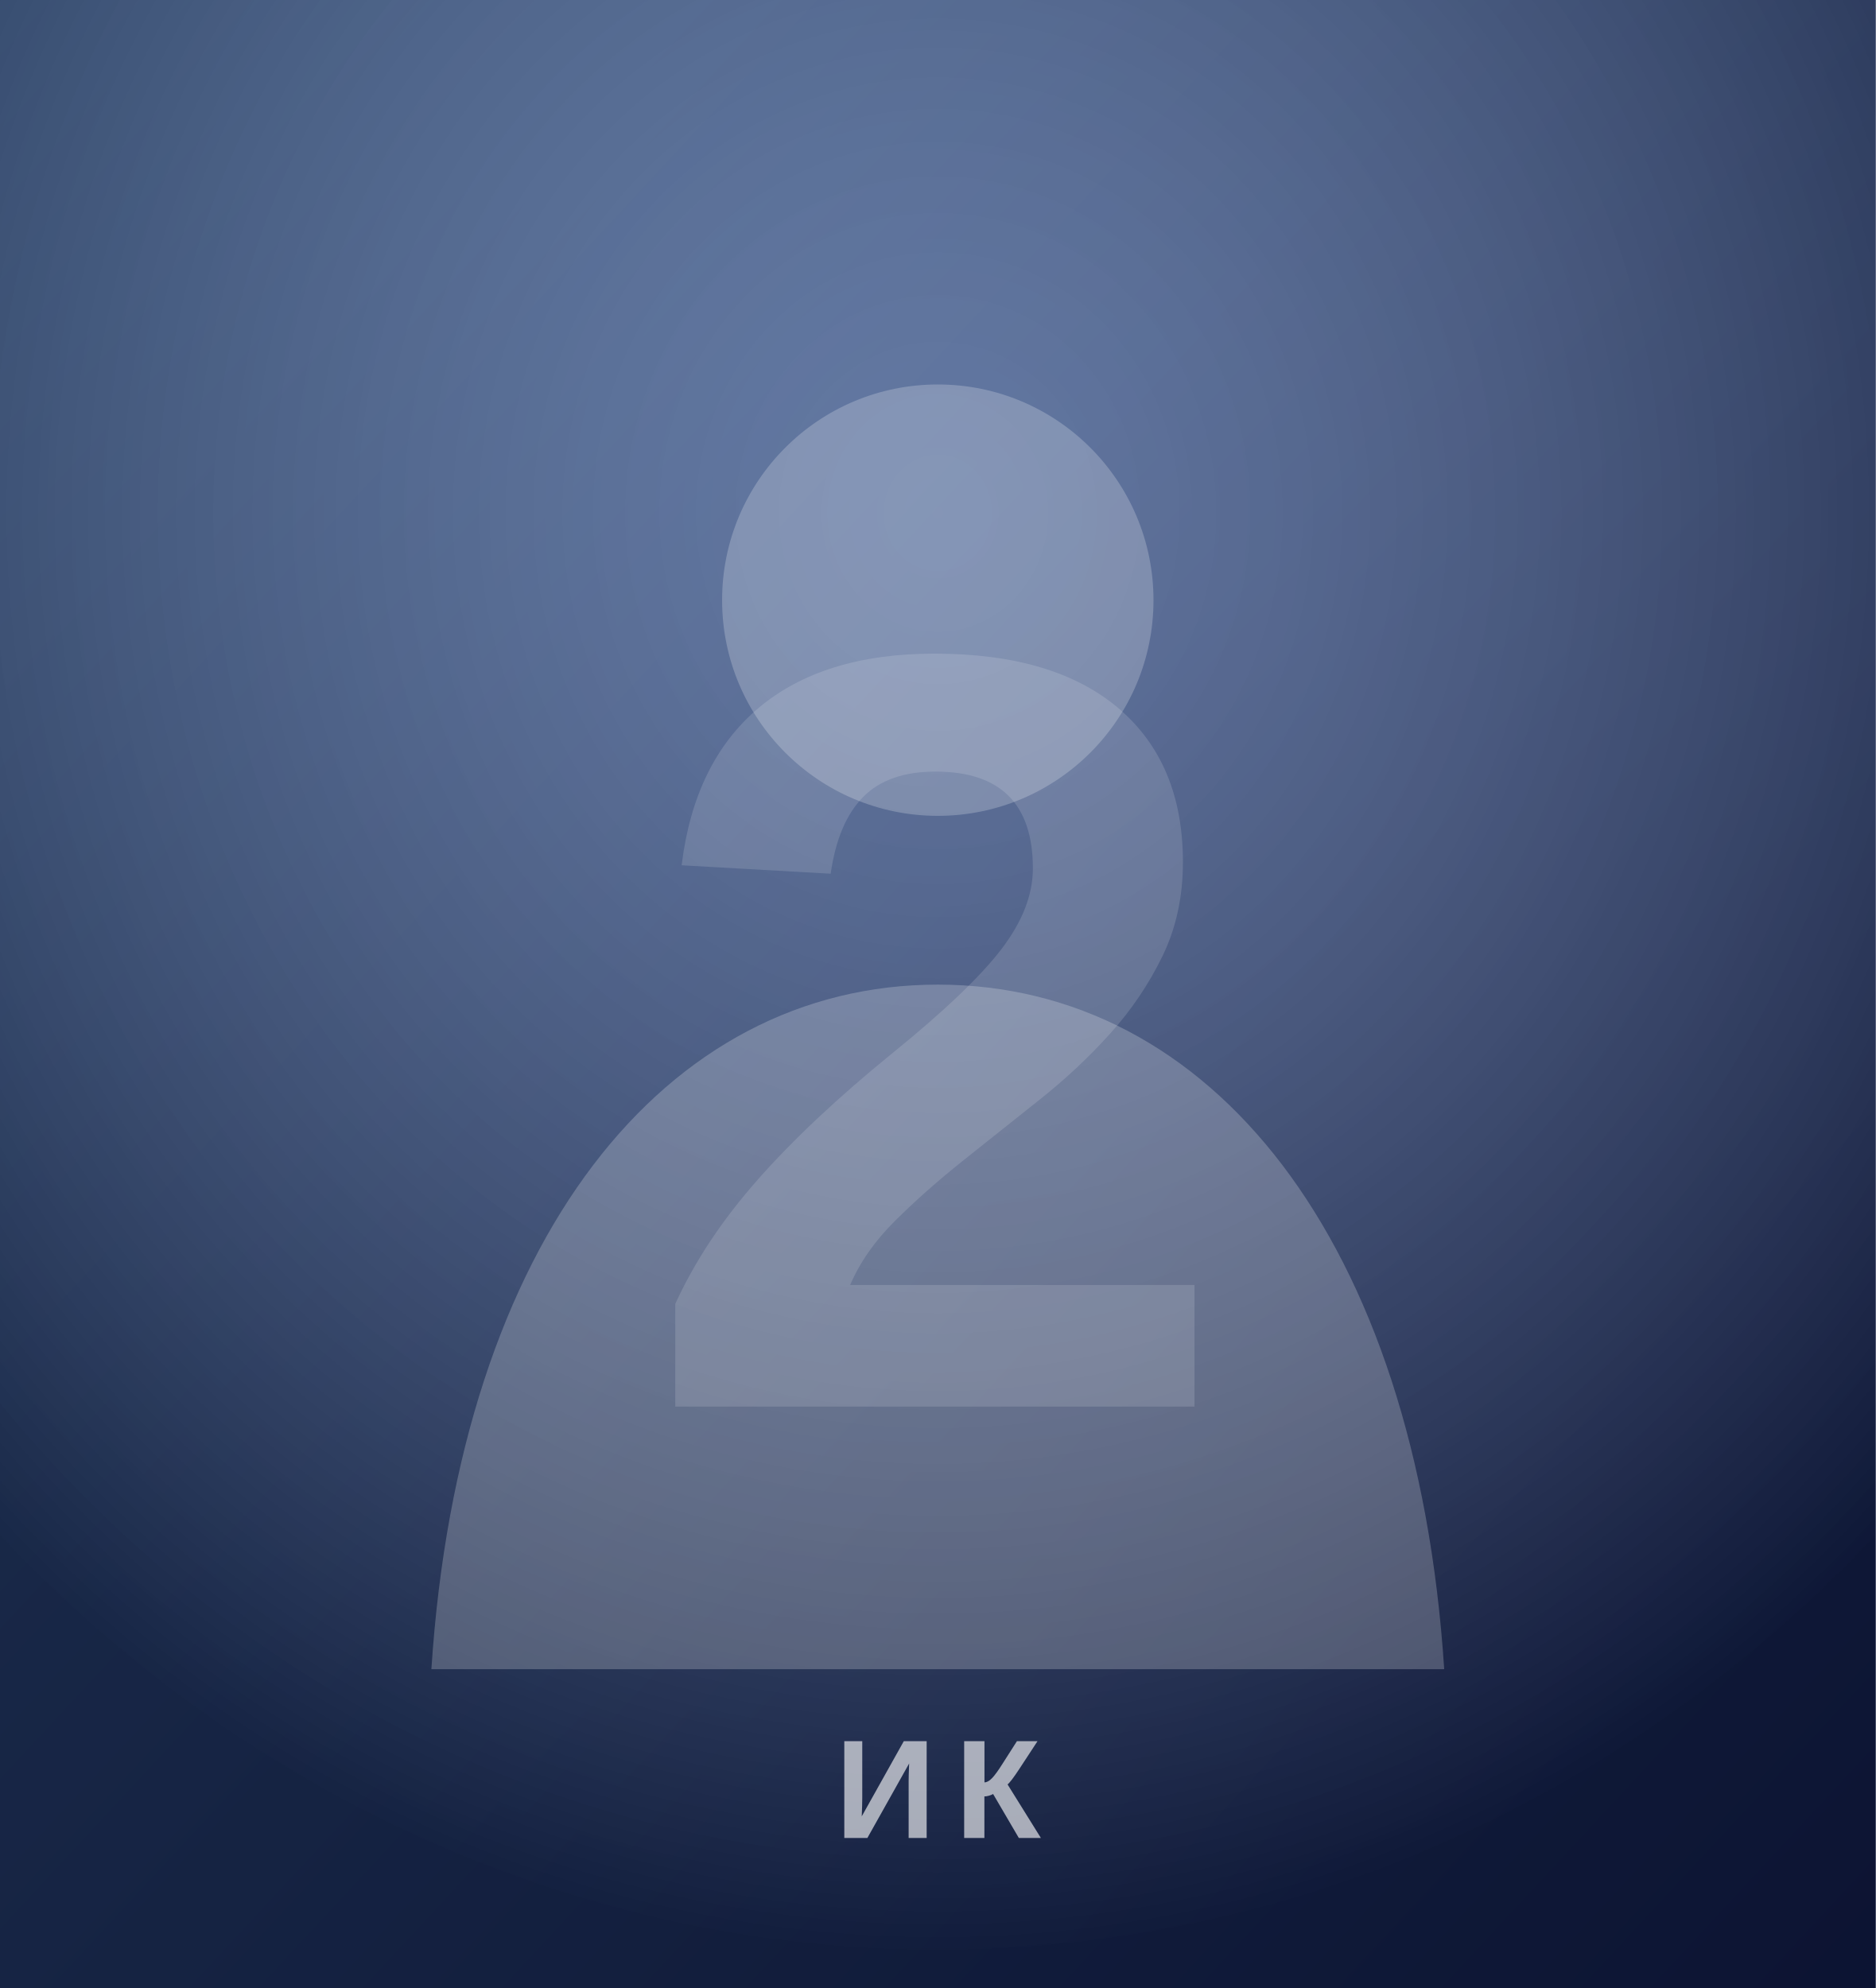
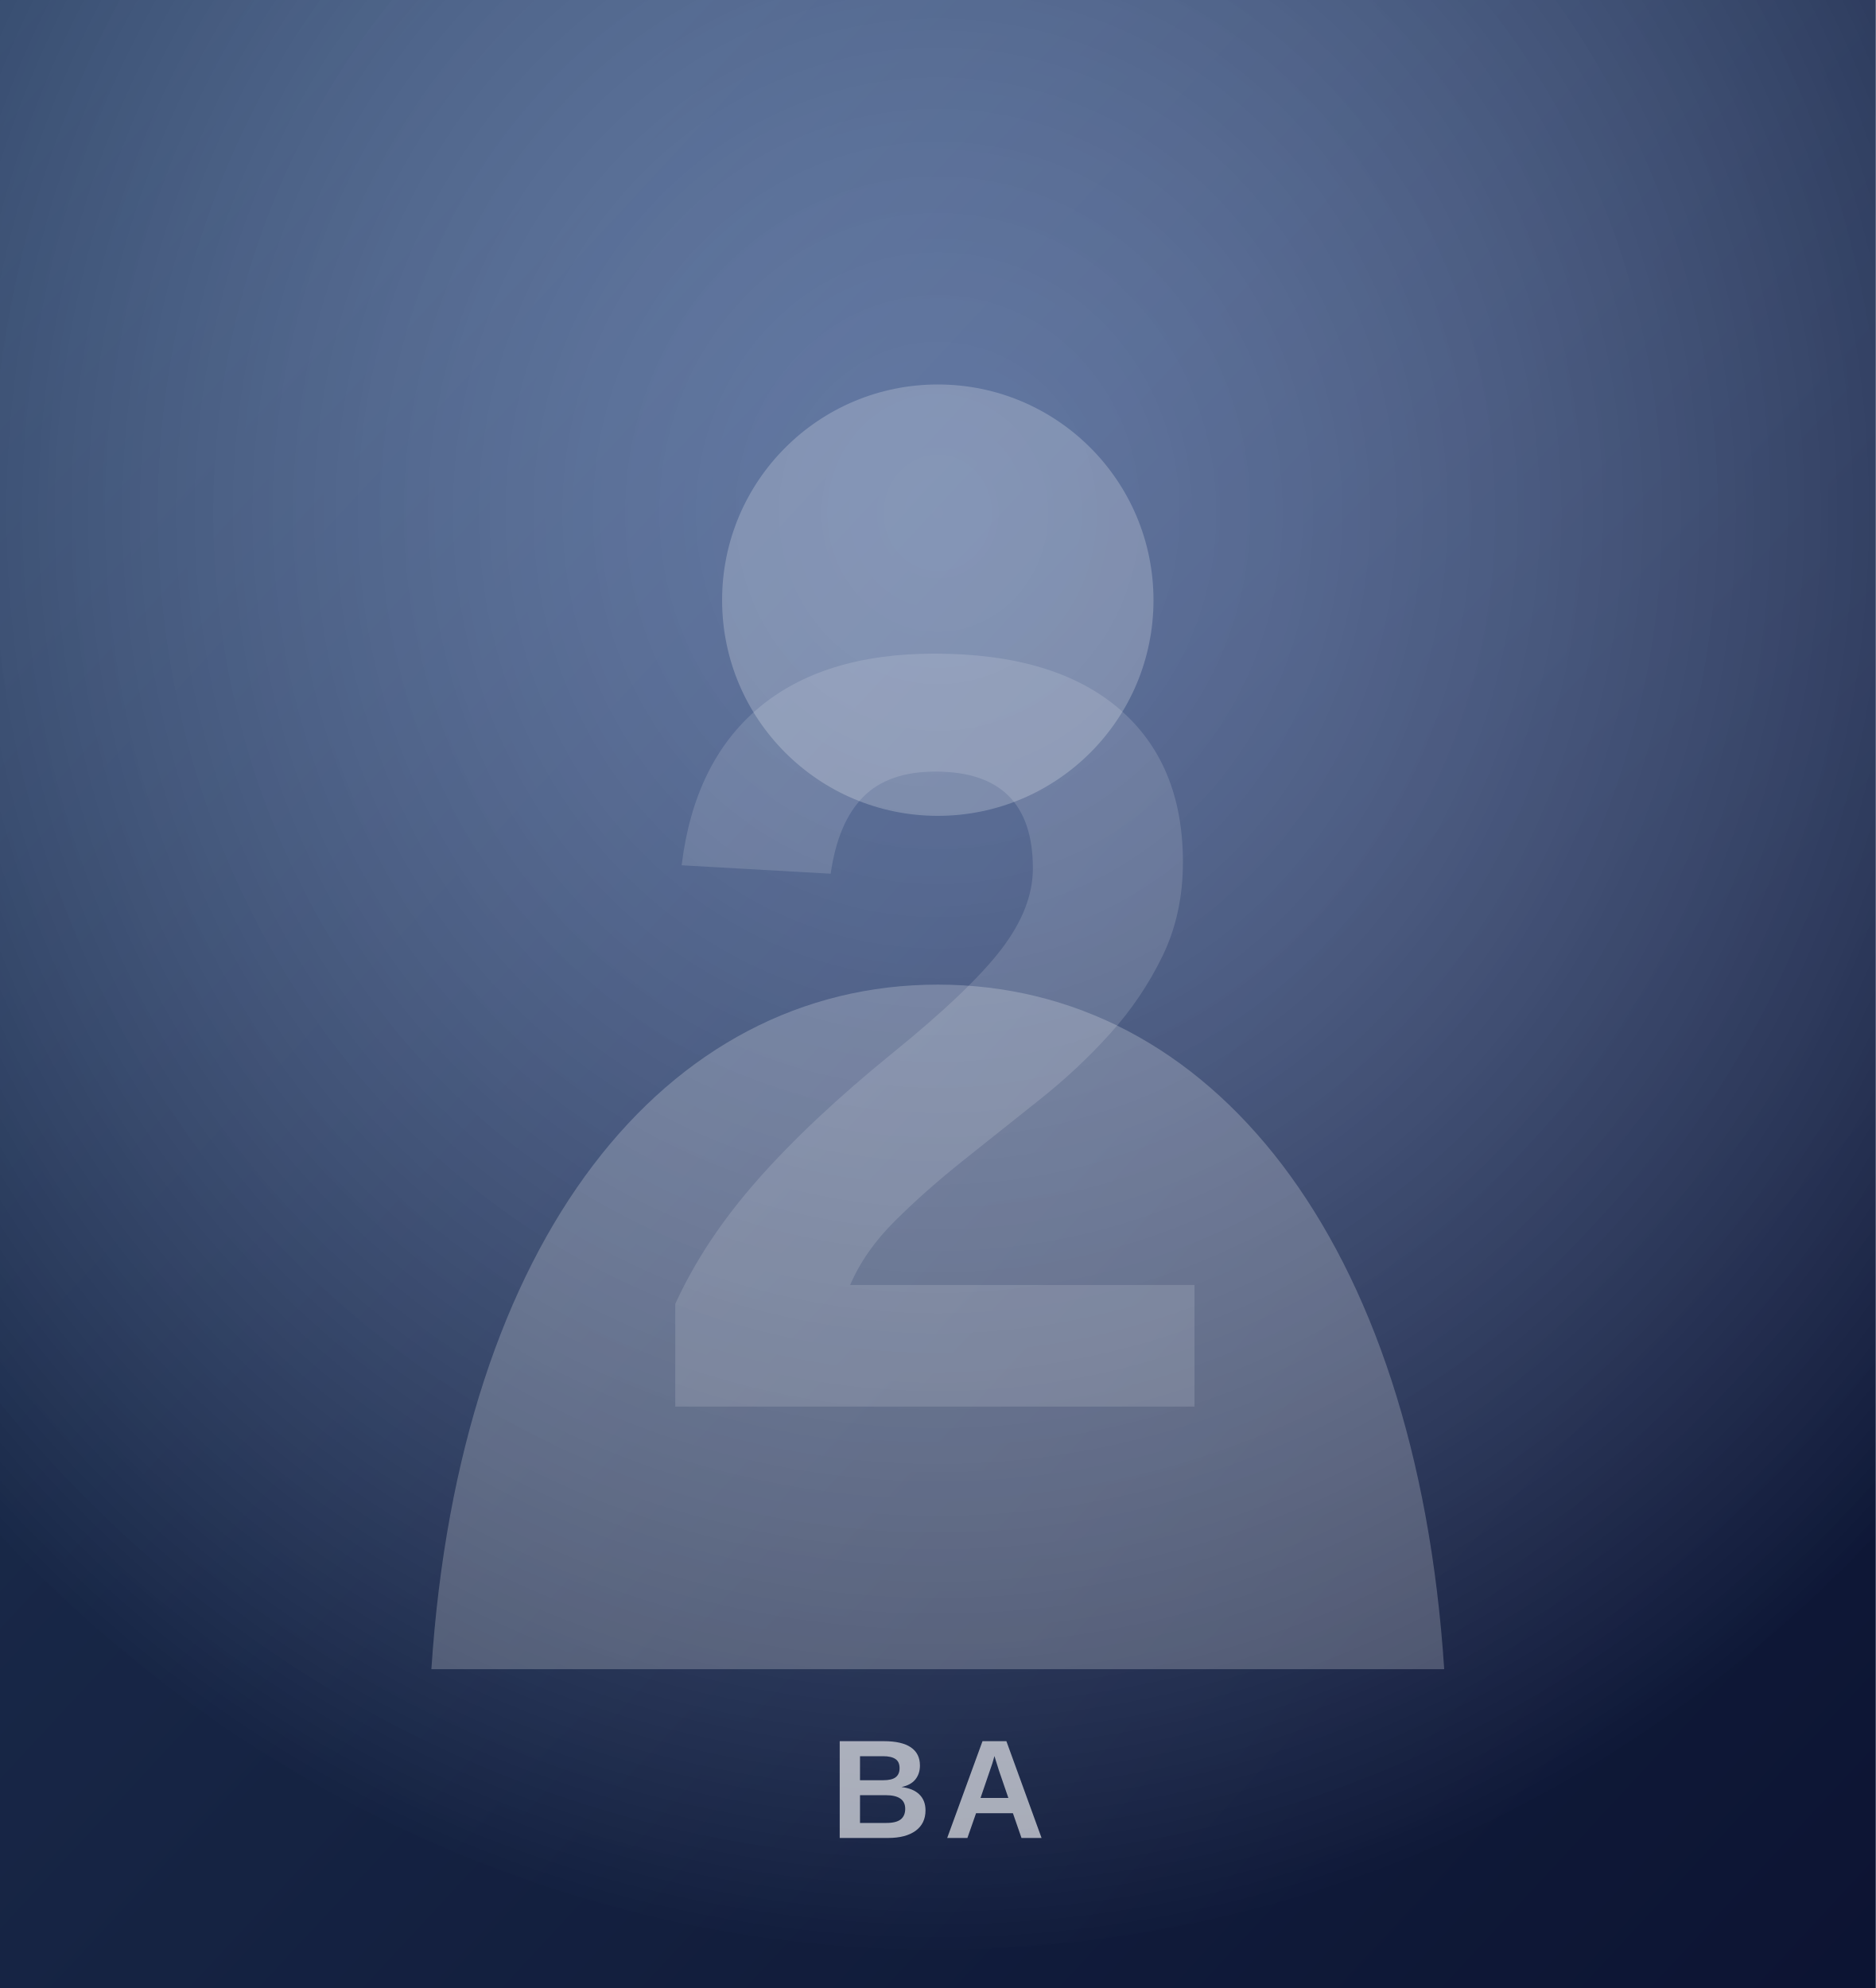
- <svg xmlns="http://www.w3.org/2000/svg" viewBox="0 0 400 424" width="400" height="424" role="img" aria-label="Игорь Ковалёв">
+ <svg xmlns="http://www.w3.org/2000/svg" viewBox="0 0 400 424" width="400" height="424" role="img" aria-label="Вадим">
  <defs>
    <linearGradient id="g2" x1="0" y1="0" x2="1" y2="1">
      <stop offset="0" stop-color="#60a5fa" />
      <stop offset="1" stop-color="#1e3a8a" />
    </linearGradient>
    <radialGradient id="r2" cx="50%" cy="26%" r="72%">
      <stop offset="0" stop-color="#ffffff" stop-opacity=".26" />
      <stop offset="1" stop-color="#000000" stop-opacity=".45" />
    </radialGradient>
  </defs>
  <rect width="400" height="424" fill="#0c0824" />
  <rect width="400" height="424" fill="url(#g2)" opacity=".55" />
  <rect width="400" height="424" fill="url(#r2)" />
  <text x="200" y="300" text-anchor="middle" font-family="Arial Black, Arial, sans-serif" font-size="230" font-weight="900" fill="#ffffff" opacity=".14">2</text>
  <g fill="#ffffff" opacity=".22">
    <circle cx="200" cy="128" r="46" />
    <path d="M92 356c6-92 50-146 108-146s102 54 108 146z" />
  </g>
-   <text x="200" y="392" text-anchor="middle" font-family="Arial Black, Arial, sans-serif" font-size="30" font-weight="900" fill="#ffffff" opacity=".62" letter-spacing="4">ИК</text>
+   <text x="200" y="392" text-anchor="middle" font-family="Arial Black, Arial, sans-serif" font-size="30" font-weight="900" fill="#ffffff" opacity=".62" letter-spacing="4">ВА</text>
</svg>
